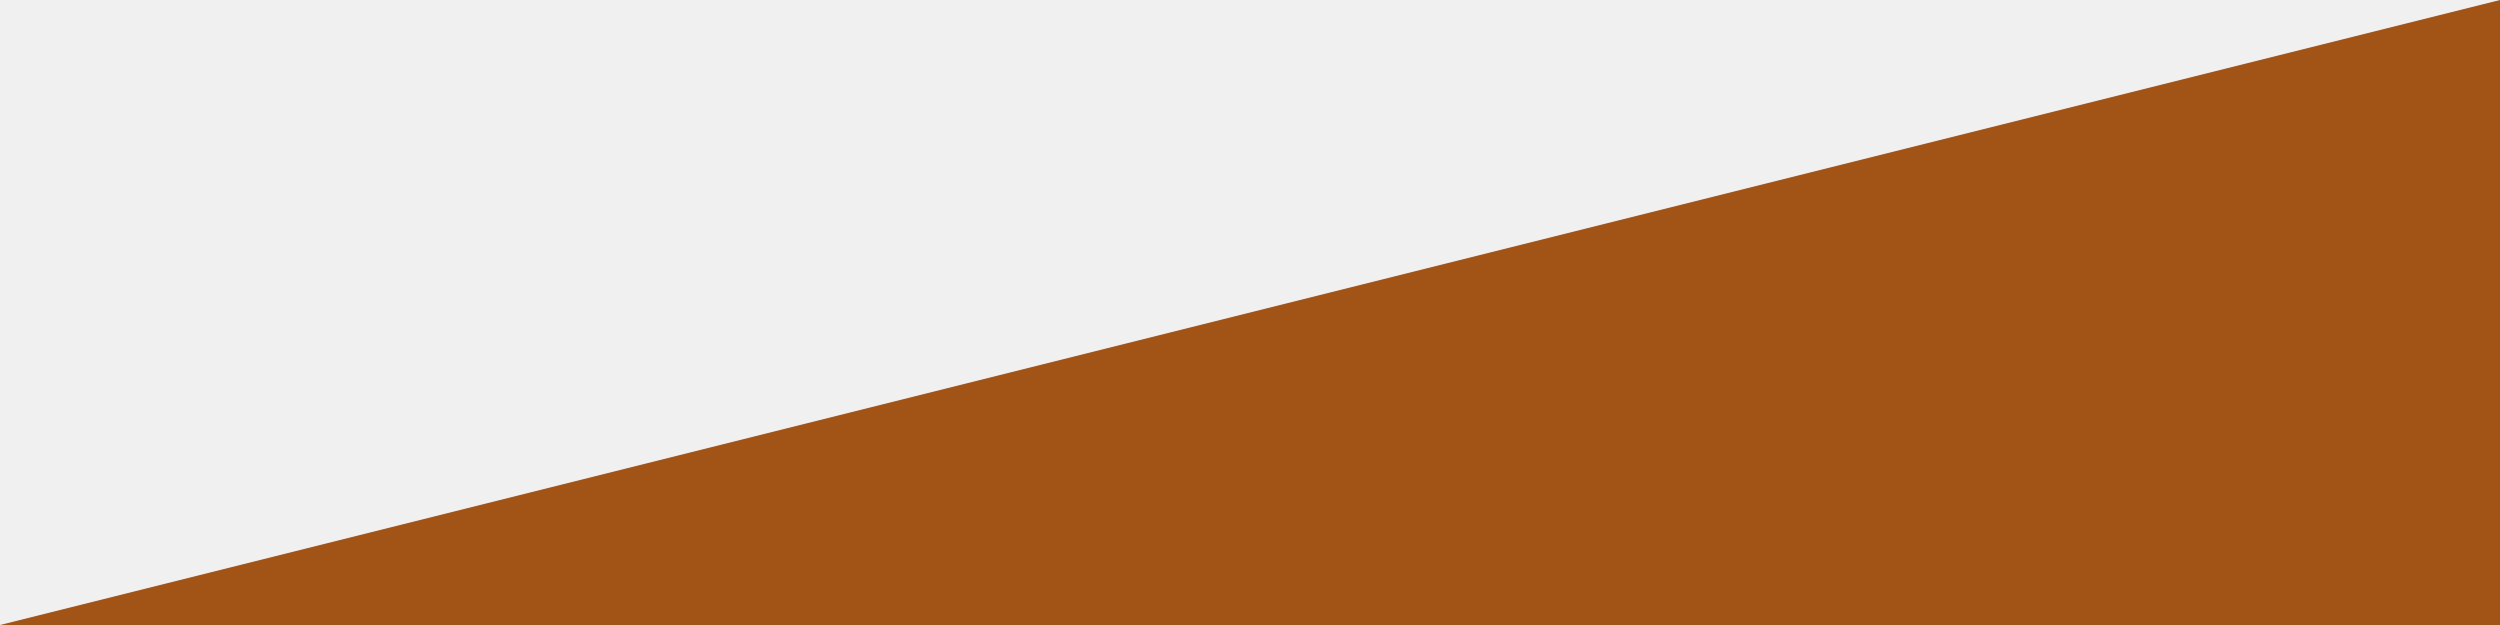
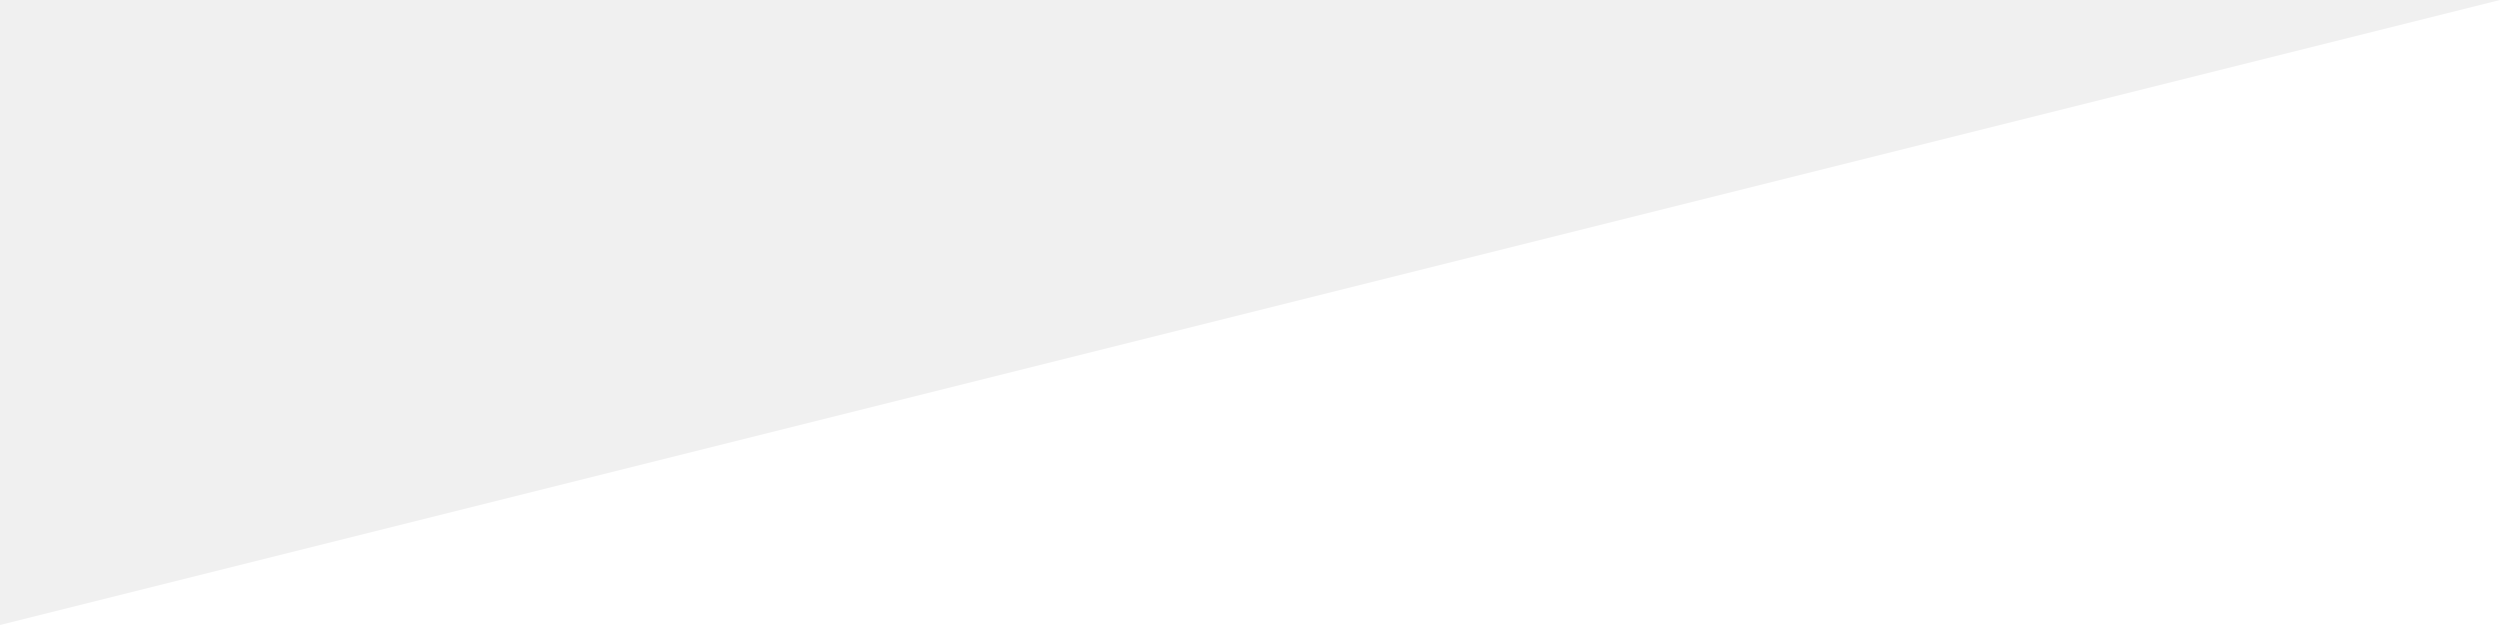
<svg xmlns="http://www.w3.org/2000/svg" version="1.1" id="Слой_1" x="0px" y="0px" viewBox="0 0 512 128" style="enable-background:new 0 0 512 128;" xml:space="preserve">
  <style type="text/css">
- 	.st0{fill:#A25416;}
+ 	.st0{fill:#fff;}
</style>
  <polygon class="st0" points="512,0 0,128 512,128 " />
</svg>
